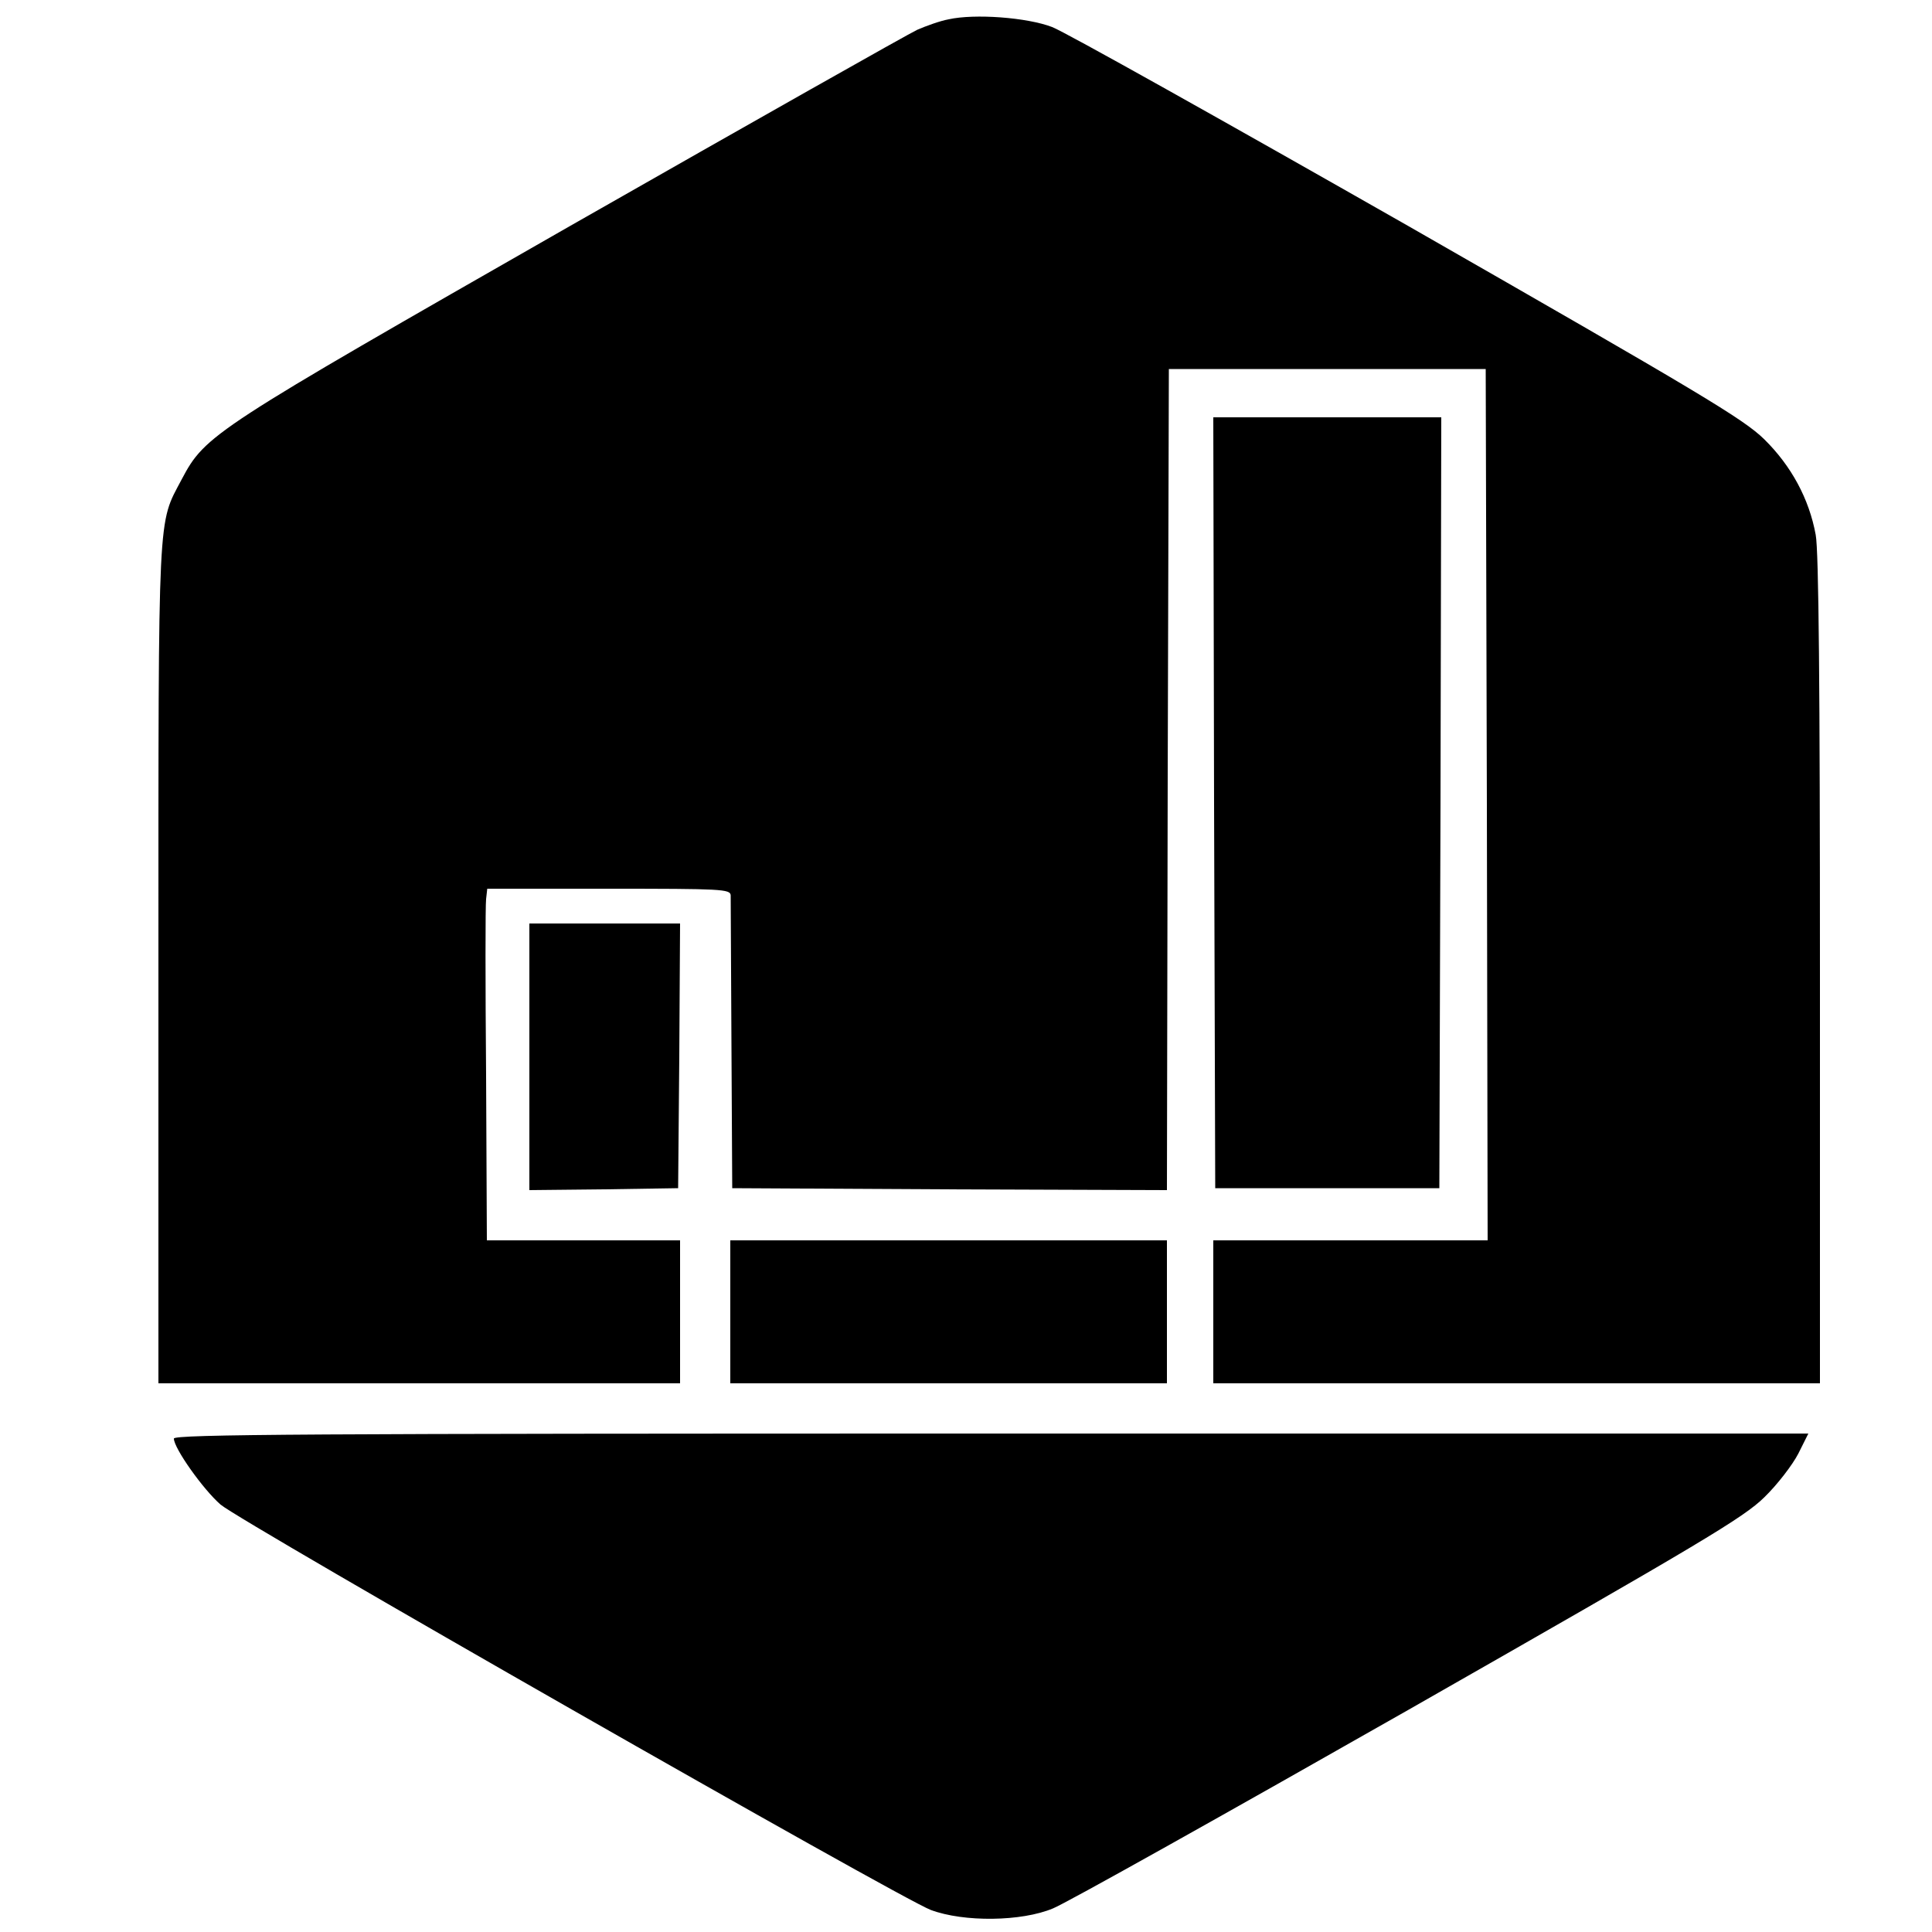
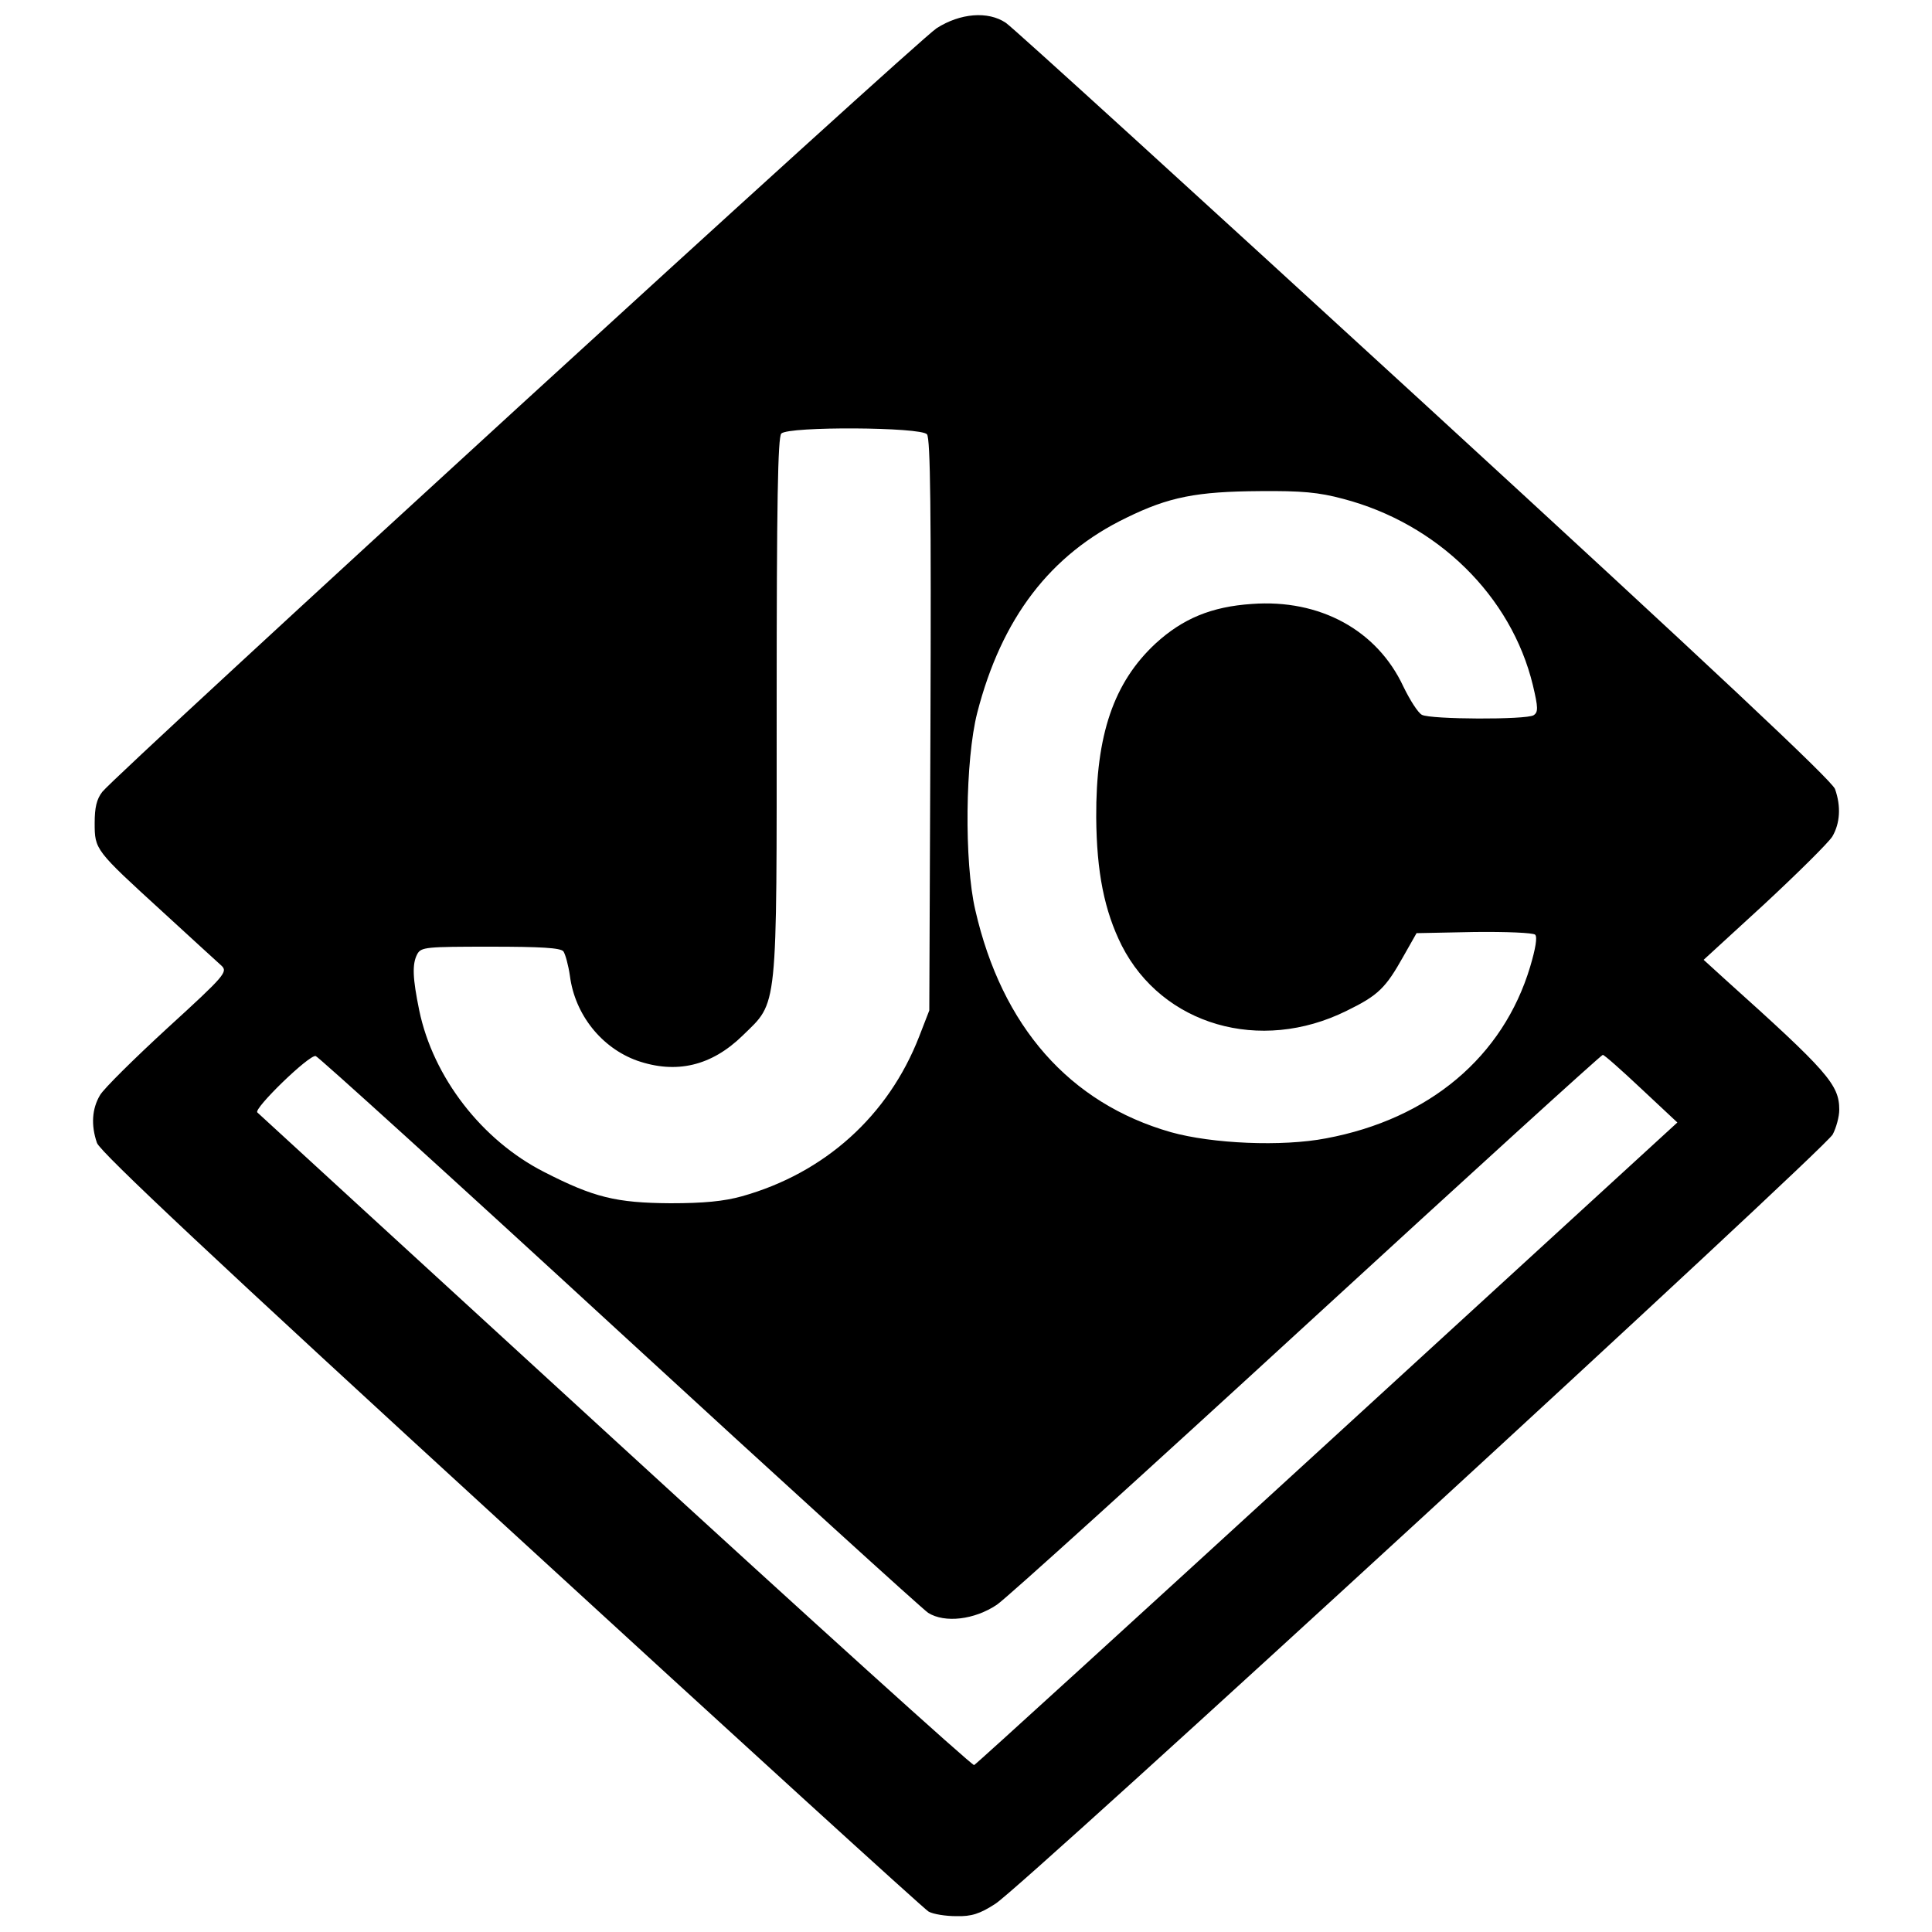
<svg xmlns="http://www.w3.org/2000/svg" version="1.0" width="500pt" height="500pt" viewBox="0 0 500 500" preserveAspectRatio="xMidYMid meet">
  <g transform="translate(0,500) scale(0.1,-0.1)" fill="#000000" stroke="none">
-     <path d="M2455 4950 c-22 -4 -58 -17 -81 -27 -22 -10 -427 -239 -899 -508 -927 -530 -943 -539 -1005 -656 -62 -118 -60 -61 -60 -1251 l0 -1088 675 0 675 0 0 185 0 185 -250 0 -250 0 -2 428 c-2 235 -2 439 0 455 l3 27 315 0 c292 0 314 -1 315 -17 0 -10 1 -184 2 -388 l2 -370 562 -3 563 -2 2 1062 3 1063 410 0 410 0 3 -1127 2 -1128 -355 0 -355 0 0 -185 0 -185 785 0 785 0 0 1068 c0 724 -3 1087 -11 1128 -17 93 -63 178 -133 247 -54 53 -165 119 -923 553 -474 270 -888 502 -920 514 -65 25 -201 35 -268 20z" />
-     <path d="M3142 2923 l3 -998 290 0 290 0 3 998 2 997 -295 0 -295 0 2 -997z" />
-     <path d="M1370 2265 l0 -345 193 2 192 3 3 343 2 342 -195 0 -195 0 0 -345z" />
-     <path d="M1890 1605 l0 -185 565 0 565 0 0 185 0 185 -565 0 -565 0 0 -185z" />
-     <path d="M450 1277 c0 -25 76 -132 121 -171 54 -46 1760 -1020 1838 -1049 86 -32 235 -30 316 4 33 13 447 245 920 514 761 434 867 497 921 550 34 33 73 84 88 113 l26 52 -2115 0 c-1765 0 -2115 -2 -2115 -13z" />
+     <path d="M2424 4927 c-50 -32 -2119 -1926 -2159 -1976 -15 -19 -20 -41 -20 -81 0 -69 1 -70 175 -229 74 -68 143 -131 153 -140 17 -16 10 -25 -139 -161 -86 -79 -165 -157 -175 -174 -21 -35 -24 -78 -8 -124 8 -23 306 -303 1071 -1004 583 -535 1069 -978 1081 -985 12 -7 45 -12 72 -12 39 -1 61 6 101 32 68 42 2144 1950 2167 1991 9 17 17 46 17 64 0 65 -30 99 -295 337 l-56 51 157 144 c86 80 165 158 176 175 20 34 23 78 7 123 -8 22 -310 306 -1064 998 -579 531 -1066 975 -1082 985 -46 31 -118 25 -179 -14z m-25 -1051 c9 -10 11 -204 9 -752 l-3 -739 -26 -67 c-80 -206 -245 -354 -459 -414 -47 -13 -99 -18 -185 -18 -141 1 -198 15 -327 81 -161 82 -287 245 -323 418 -17 83 -19 120 -5 146 10 18 23 19 189 19 131 0 181 -3 189 -12 5 -7 13 -36 17 -64 13 -100 82 -186 174 -219 101 -35 192 -14 273 65 92 90 88 52 88 855 0 524 3 694 12 703 19 19 362 17 377 -2z m1077 -167 c244 -64 435 -251 491 -482 14 -59 14 -70 2 -78 -19 -12 -266 -11 -289 1 -10 5 -31 38 -48 73 -68 146 -216 227 -392 214 -105 -7 -179 -38 -249 -102 -109 -101 -155 -237 -154 -450 1 -142 21 -242 66 -332 105 -206 358 -280 582 -169 82 40 101 59 147 141 l34 60 149 3 c84 1 153 -2 158 -7 6 -6 1 -36 -13 -83 -70 -233 -261 -394 -528 -444 -114 -22 -295 -14 -402 16 -262 75 -437 273 -506 575 -29 124 -26 389 5 510 63 245 189 410 386 505 110 54 182 68 346 69 107 1 152 -3 215 -20z m-1875 -2154 c424 -390 785 -718 801 -729 43 -27 120 -18 178 21 25 17 386 344 803 727 417 383 761 696 765 696 4 0 49 -40 100 -88 l93 -87 -906 -830 c-498 -456 -909 -831 -914 -833 -5 -2 -423 376 -928 839 -505 463 -922 845 -927 850 -11 9 134 150 151 146 6 -1 359 -321 784 -712z" />
  </g>
</svg>
